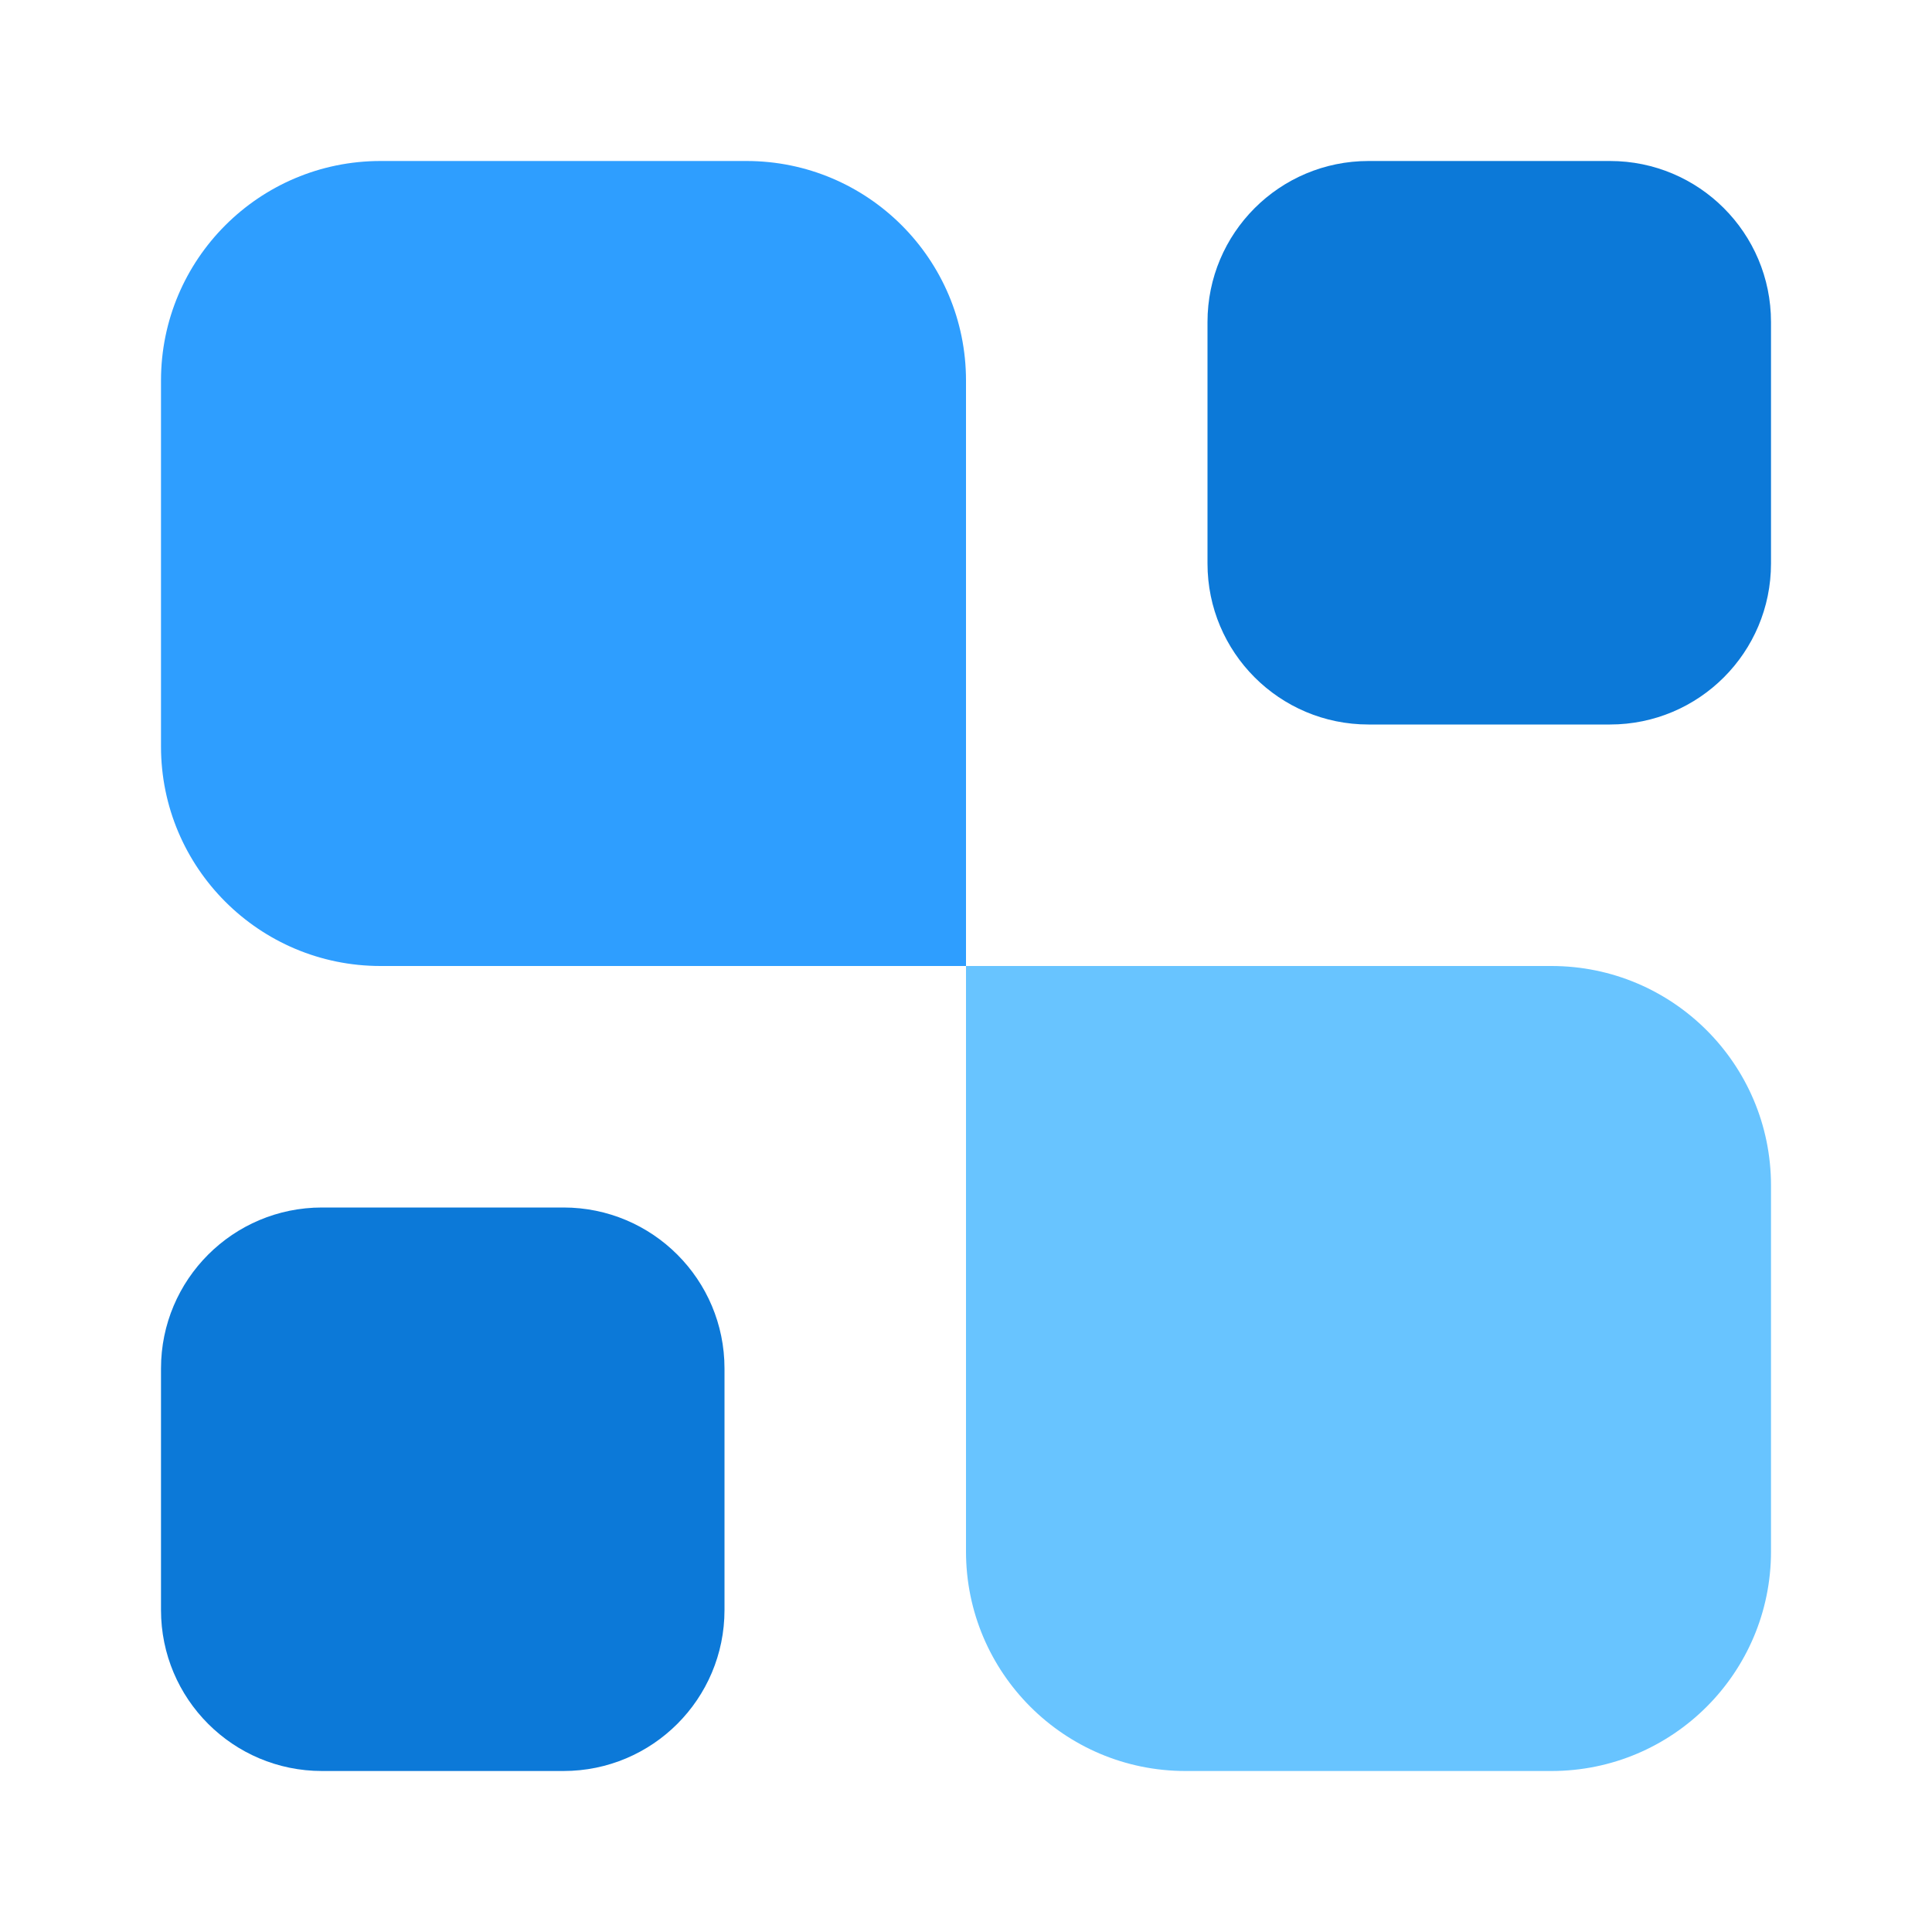
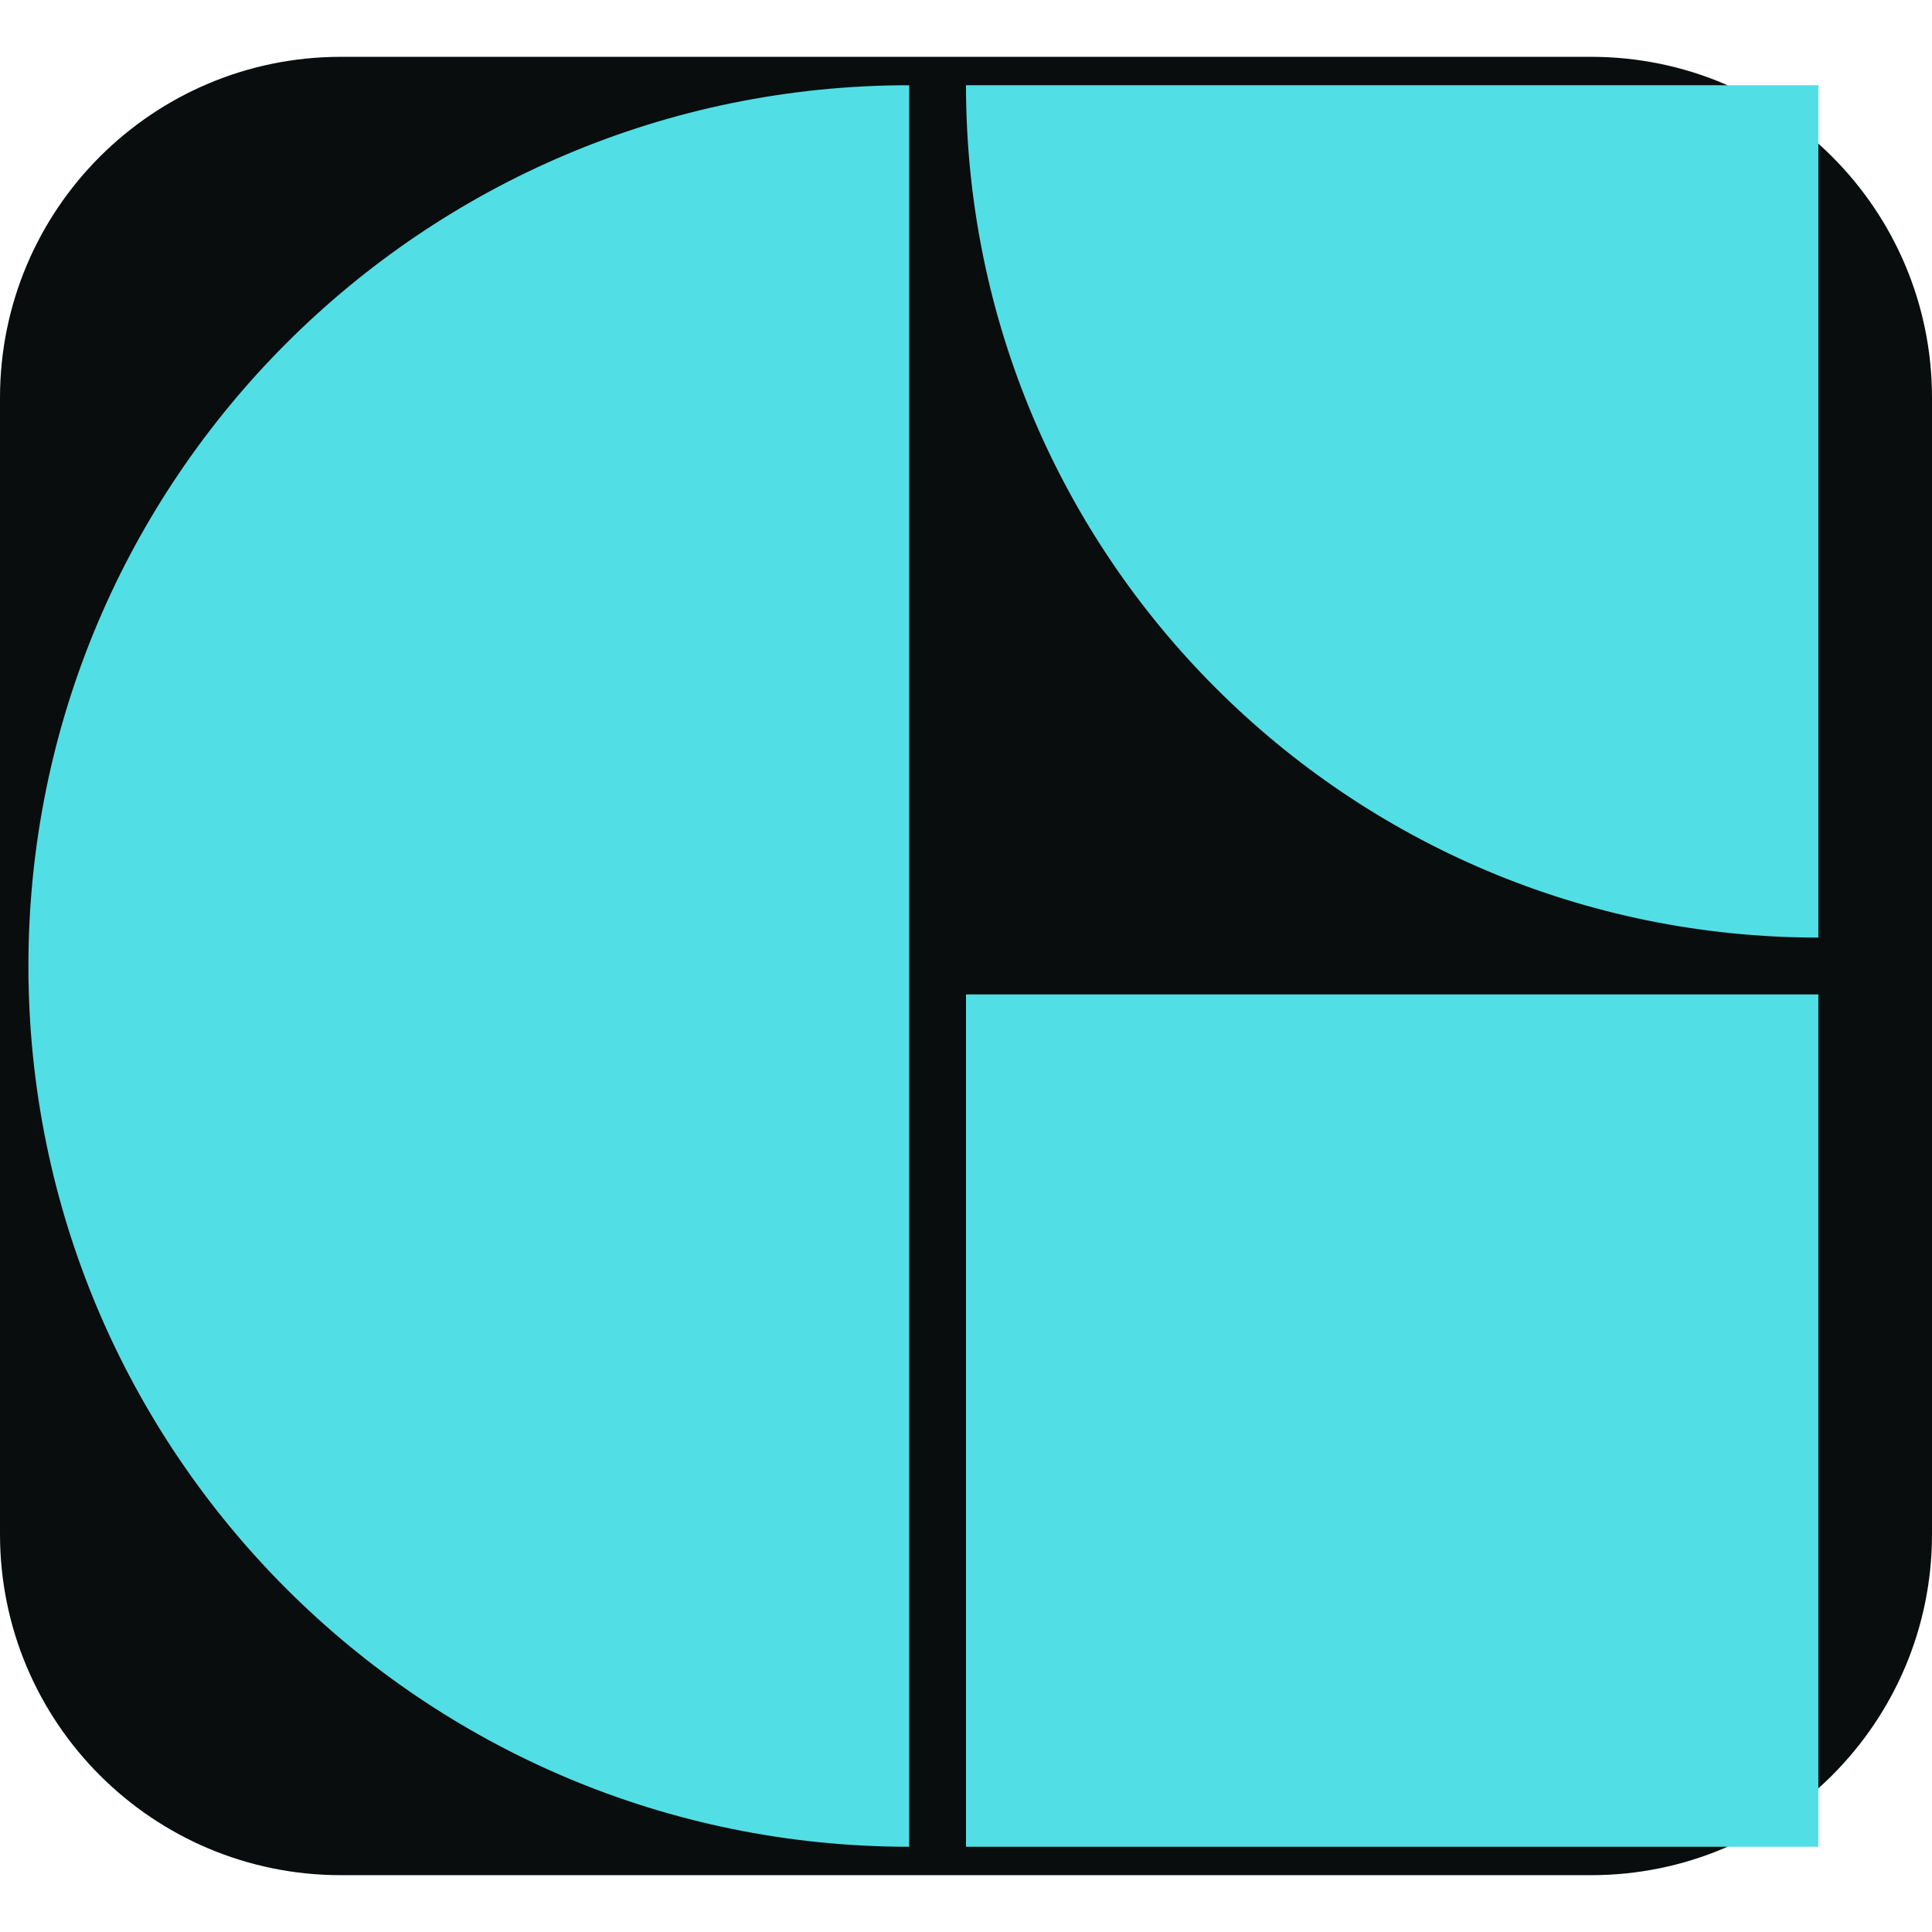
- <svg xmlns="http://www.w3.org/2000/svg" width="24" height="24" viewBox="0 0 24 24" fill="none">
-   <path d="M22 19.273C22 20.779 20.779 22 19.273 22H14.727C13.221 22 12 20.779 12 19.273V12H19.273C20.779 12 22 13.221 22 14.727V19.273Z" fill="#68C4FF" />
-   <path d="M20 2C21.105 2 22 2.895 22 4V7C22 8.105 21.105 9 20 9H17C15.895 9 15 8.105 15 7V4C15 2.895 15.895 2 17 2H20Z" fill="#0C79D8" />
-   <path d="M7 15C8.105 15 9 15.895 9 17V20C9 21.105 8.105 22 7 22H4C2.895 22 2 21.105 2 20V17C2 15.895 2.895 15 4 15H7Z" fill="#0C79D8" />
-   <path d="M12 12H4.727C3.221 12 2 10.779 2 9.273V4.727C2 3.221 3.221 2 4.727 2H9.273C10.779 2 12 3.221 12 4.727V12Z" fill="#2E9EFF" />
+ <svg xmlns="http://www.w3.org/2000/svg" width="64" height="64" viewBox="-20 -10 680 640">
+   <rect x="-20" y="-10" width="680" height="640" rx="120" fill="#090d0e" />
+   <g fill="#52DEE5">
+     <path d="M 300 0 A 310 310 0 0 0 300 620 Z" />
+     <path d="M 320 0 L 620 0 L 620 300 A 300 300 0 0 1 320 0 Z" />
+     <path d="M 320 320 L 620 320 L 620 620 L 320 620 Z" />
+   </g>
</svg>
